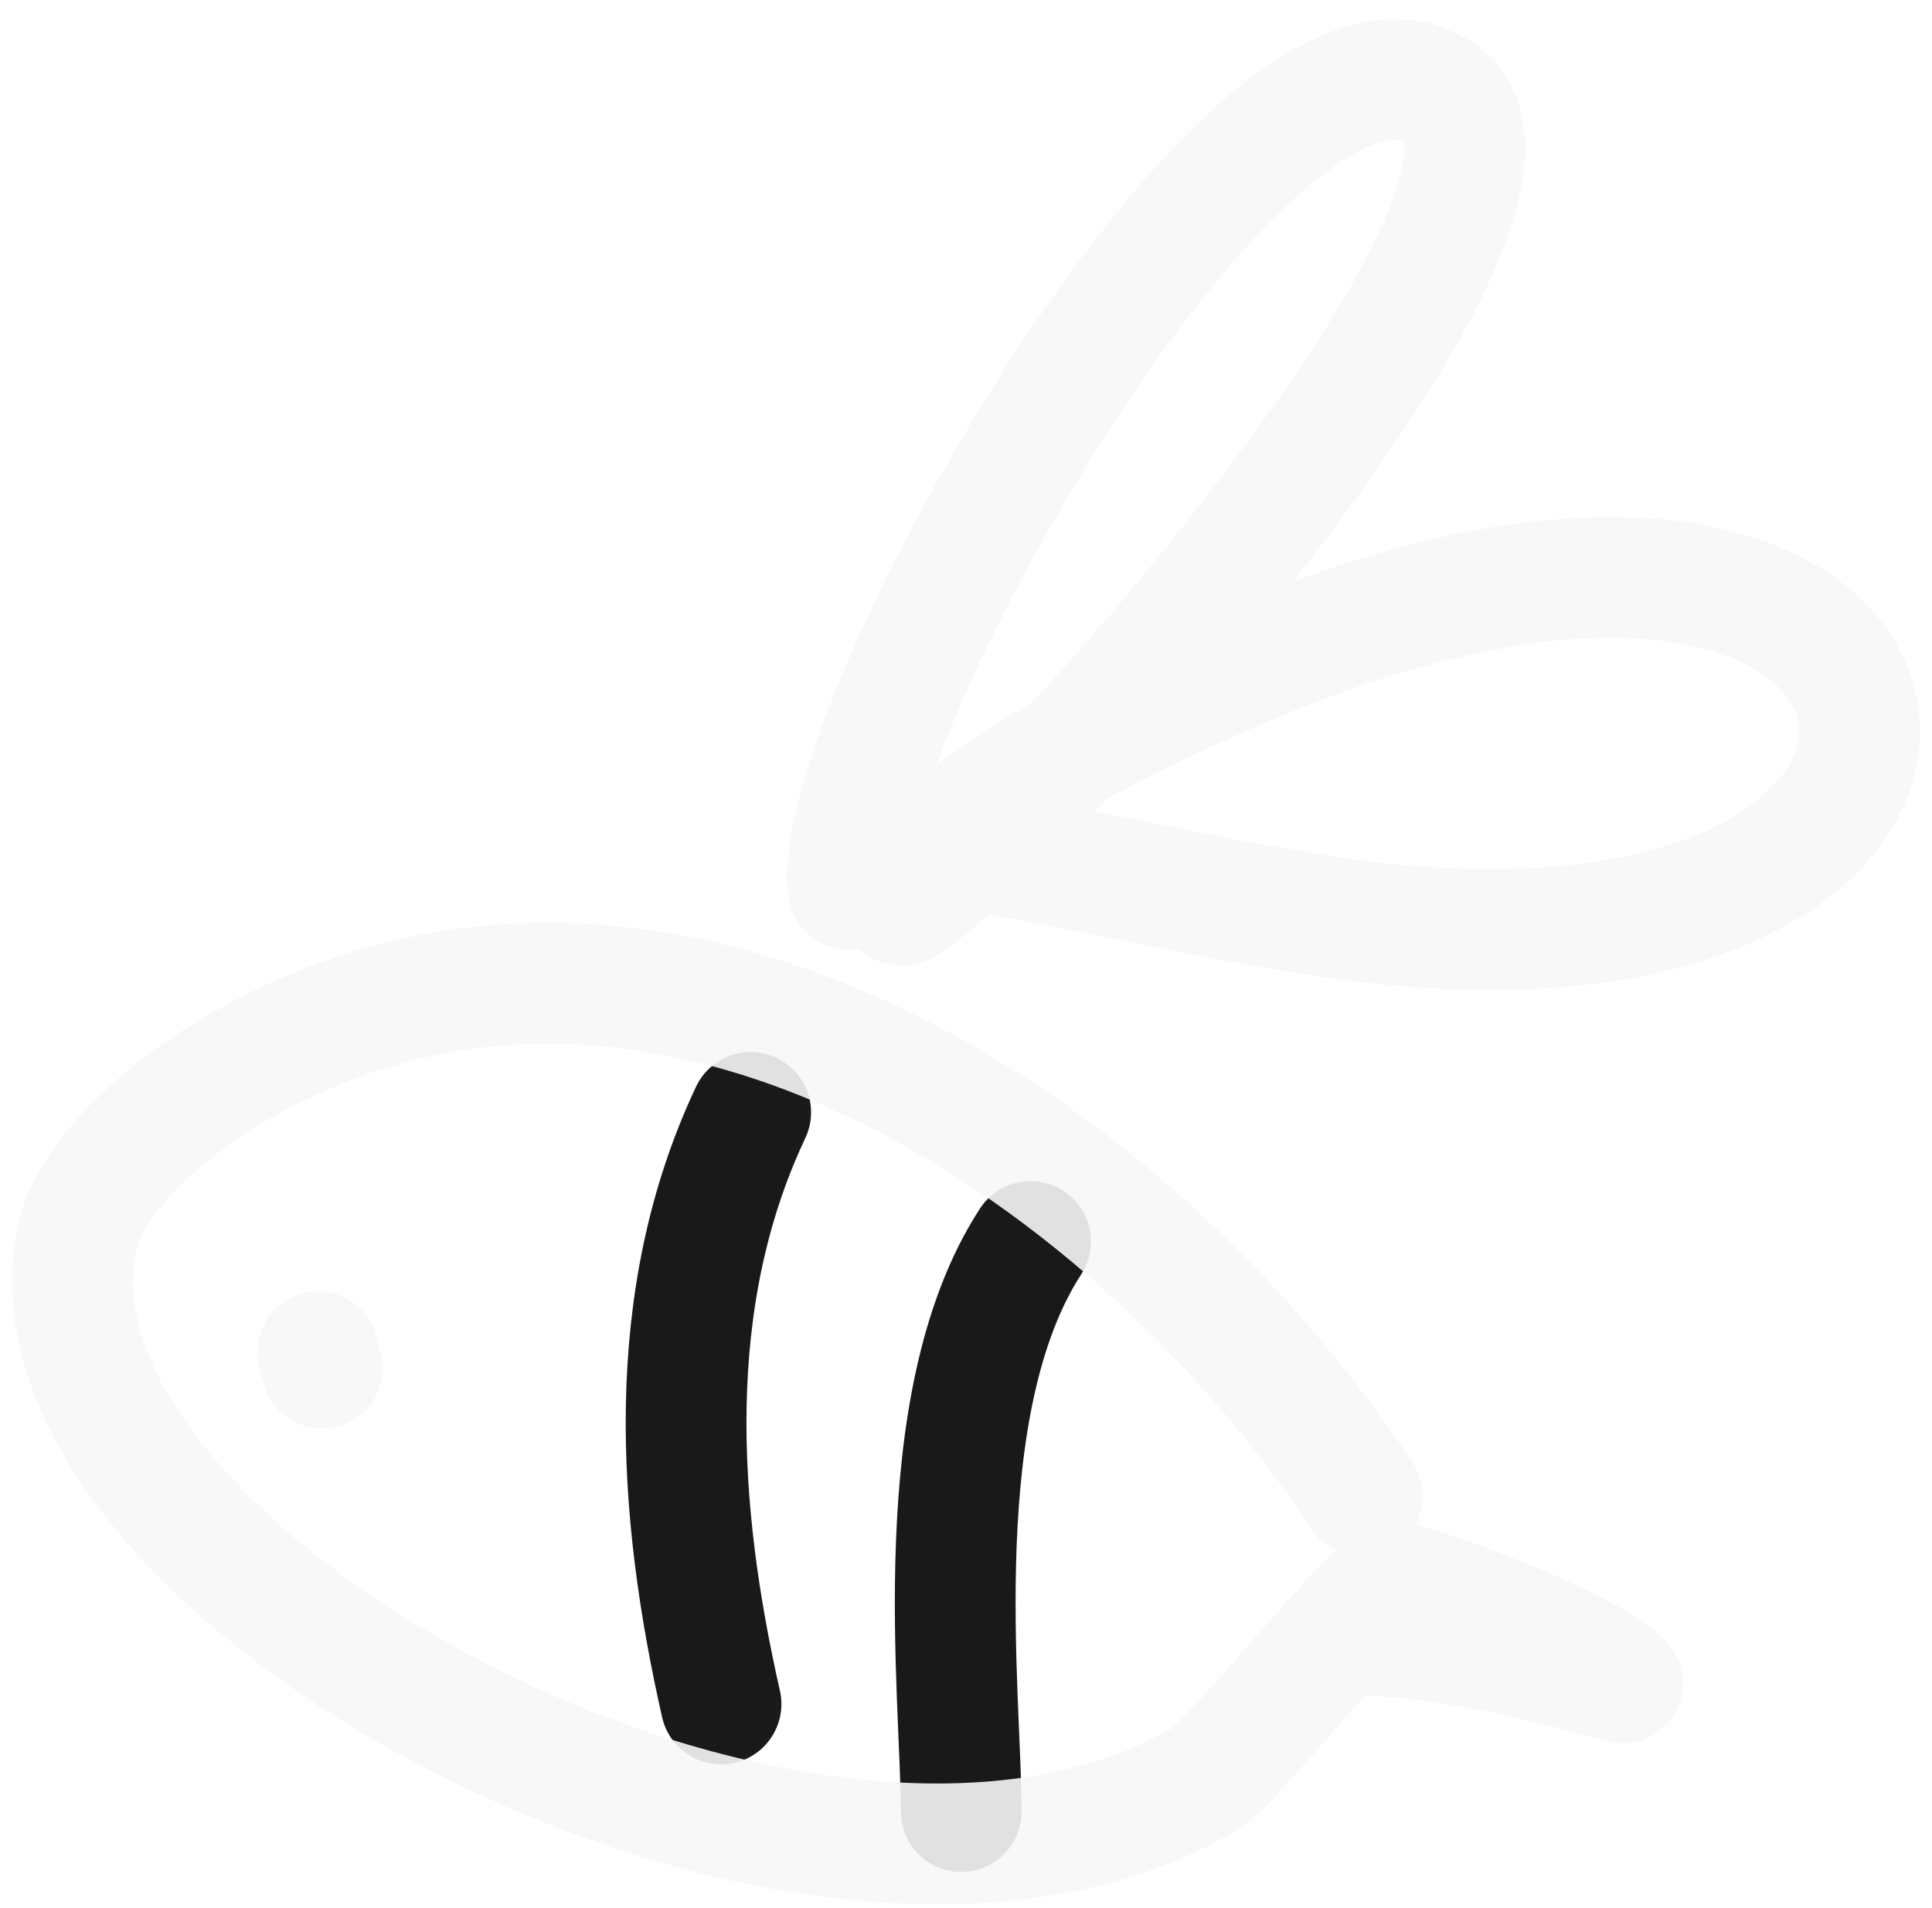
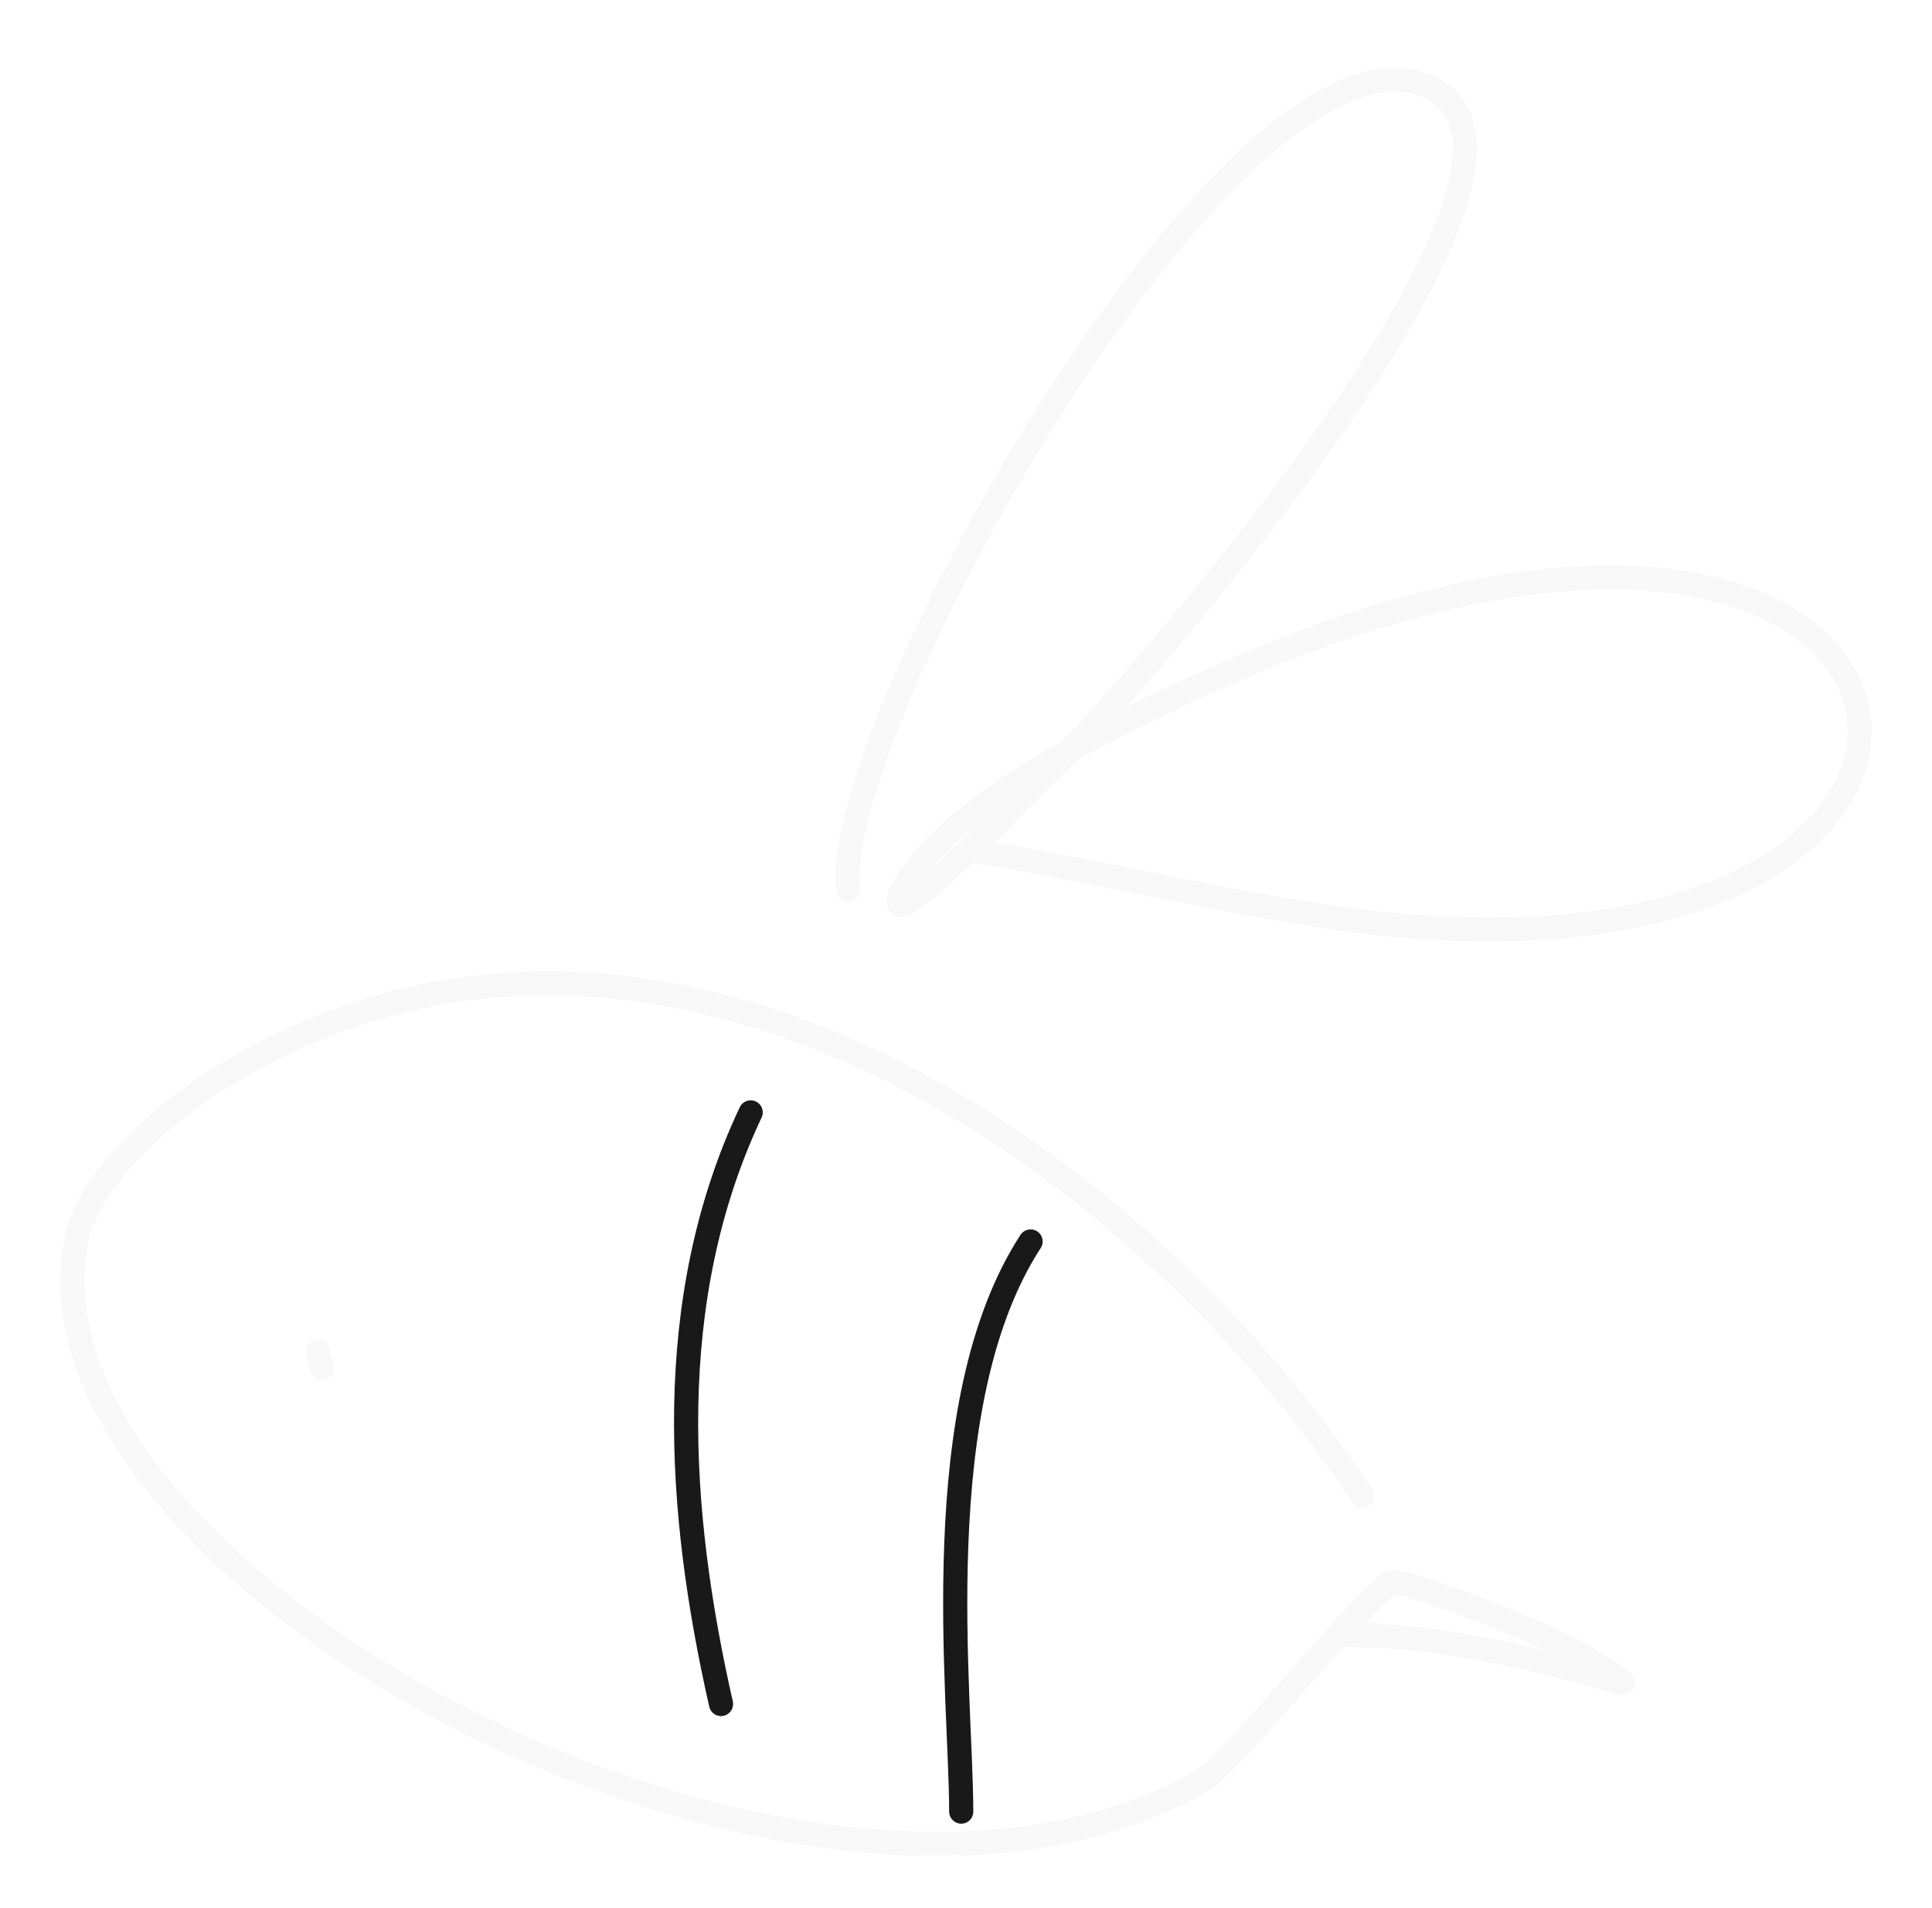
<svg xmlns="http://www.w3.org/2000/svg" width="80" height="79" viewBox="0 0 80 79" fill="none">
-   <path d="M42.674 51.408C38.302 58.136 39.802 70.195 39.802 75.016" stroke="black" stroke-opacity="0.9" stroke-width="5" stroke-linecap="round" stroke-linejoin="round" />
-   <path d="M31.084 46.063C27.421 53.825 28.041 62.553 29.856 70.561" stroke="black" stroke-opacity="0.9" stroke-width="5" stroke-linecap="round" stroke-linejoin="round" />
-   <path d="M56.409 61.949C46.701 47.282 26.507 33.754 9.011 44.709C6.832 46.074 3.702 48.718 3.17 51.34C0.333 65.301 33.707 83.219 49.895 73.663C51.07 72.968 57.123 65.329 57.756 65.485C59.776 65.982 65.705 68.222 67.191 69.684C67.332 69.823 61.217 67.695 55.734 67.695" stroke="#F7F7F7" stroke-opacity="0.9" stroke-width="5" stroke-linecap="round" stroke-linejoin="round" />
-   <path d="M13.171 55.965C13.133 56.197 13.285 56.421 13.342 56.65" stroke="#F7F7F7" stroke-opacity="0.9" stroke-width="5" stroke-linecap="round" stroke-linejoin="round" />
-   <path d="M35.13 36.838C34.228 30.311 51.371 -0.278 59.266 3.647C65.912 6.951 46.623 28.775 44.153 31.231C42.077 33.295 36.074 39.449 37.387 36.838C39.313 33.005 47.791 29.191 51.371 27.643C83.035 13.954 86.643 42.681 54.98 37.96C50.135 37.237 45.298 36.056 40.544 35.268" stroke="#F7F7F7" stroke-opacity="0.9" stroke-width="5" stroke-linecap="round" stroke-linejoin="round" />
+   <path d="M42.674 51.408C38.302 58.136 39.802 70.195 39.802 75.016" stroke="black" stroke-opacity="0.9" strokeWidth="5" stroke-linecap="round" stroke-linejoin="round" />
+   <path d="M31.084 46.063C27.421 53.825 28.041 62.553 29.856 70.561" stroke="black" stroke-opacity="0.9" strokeWidth="5" stroke-linecap="round" stroke-linejoin="round" />
+   <path d="M56.409 61.949C46.701 47.282 26.507 33.754 9.011 44.709C6.832 46.074 3.702 48.718 3.17 51.34C0.333 65.301 33.707 83.219 49.895 73.663C51.07 72.968 57.123 65.329 57.756 65.485C59.776 65.982 65.705 68.222 67.191 69.684C67.332 69.823 61.217 67.695 55.734 67.695" stroke="#F7F7F7" stroke-opacity="0.9" strokeWidth="5" stroke-linecap="round" stroke-linejoin="round" />
+   <path d="M13.171 55.965C13.133 56.197 13.285 56.421 13.342 56.65" stroke="#F7F7F7" stroke-opacity="0.9" strokeWidth="5" stroke-linecap="round" stroke-linejoin="round" />
+   <path d="M35.13 36.838C34.228 30.311 51.371 -0.278 59.266 3.647C65.912 6.951 46.623 28.775 44.153 31.231C42.077 33.295 36.074 39.449 37.387 36.838C39.313 33.005 47.791 29.191 51.371 27.643C83.035 13.954 86.643 42.681 54.98 37.96C50.135 37.237 45.298 36.056 40.544 35.268" stroke="#F7F7F7" stroke-opacity="0.9" strokeWidth="5" stroke-linecap="round" stroke-linejoin="round" />
</svg>
